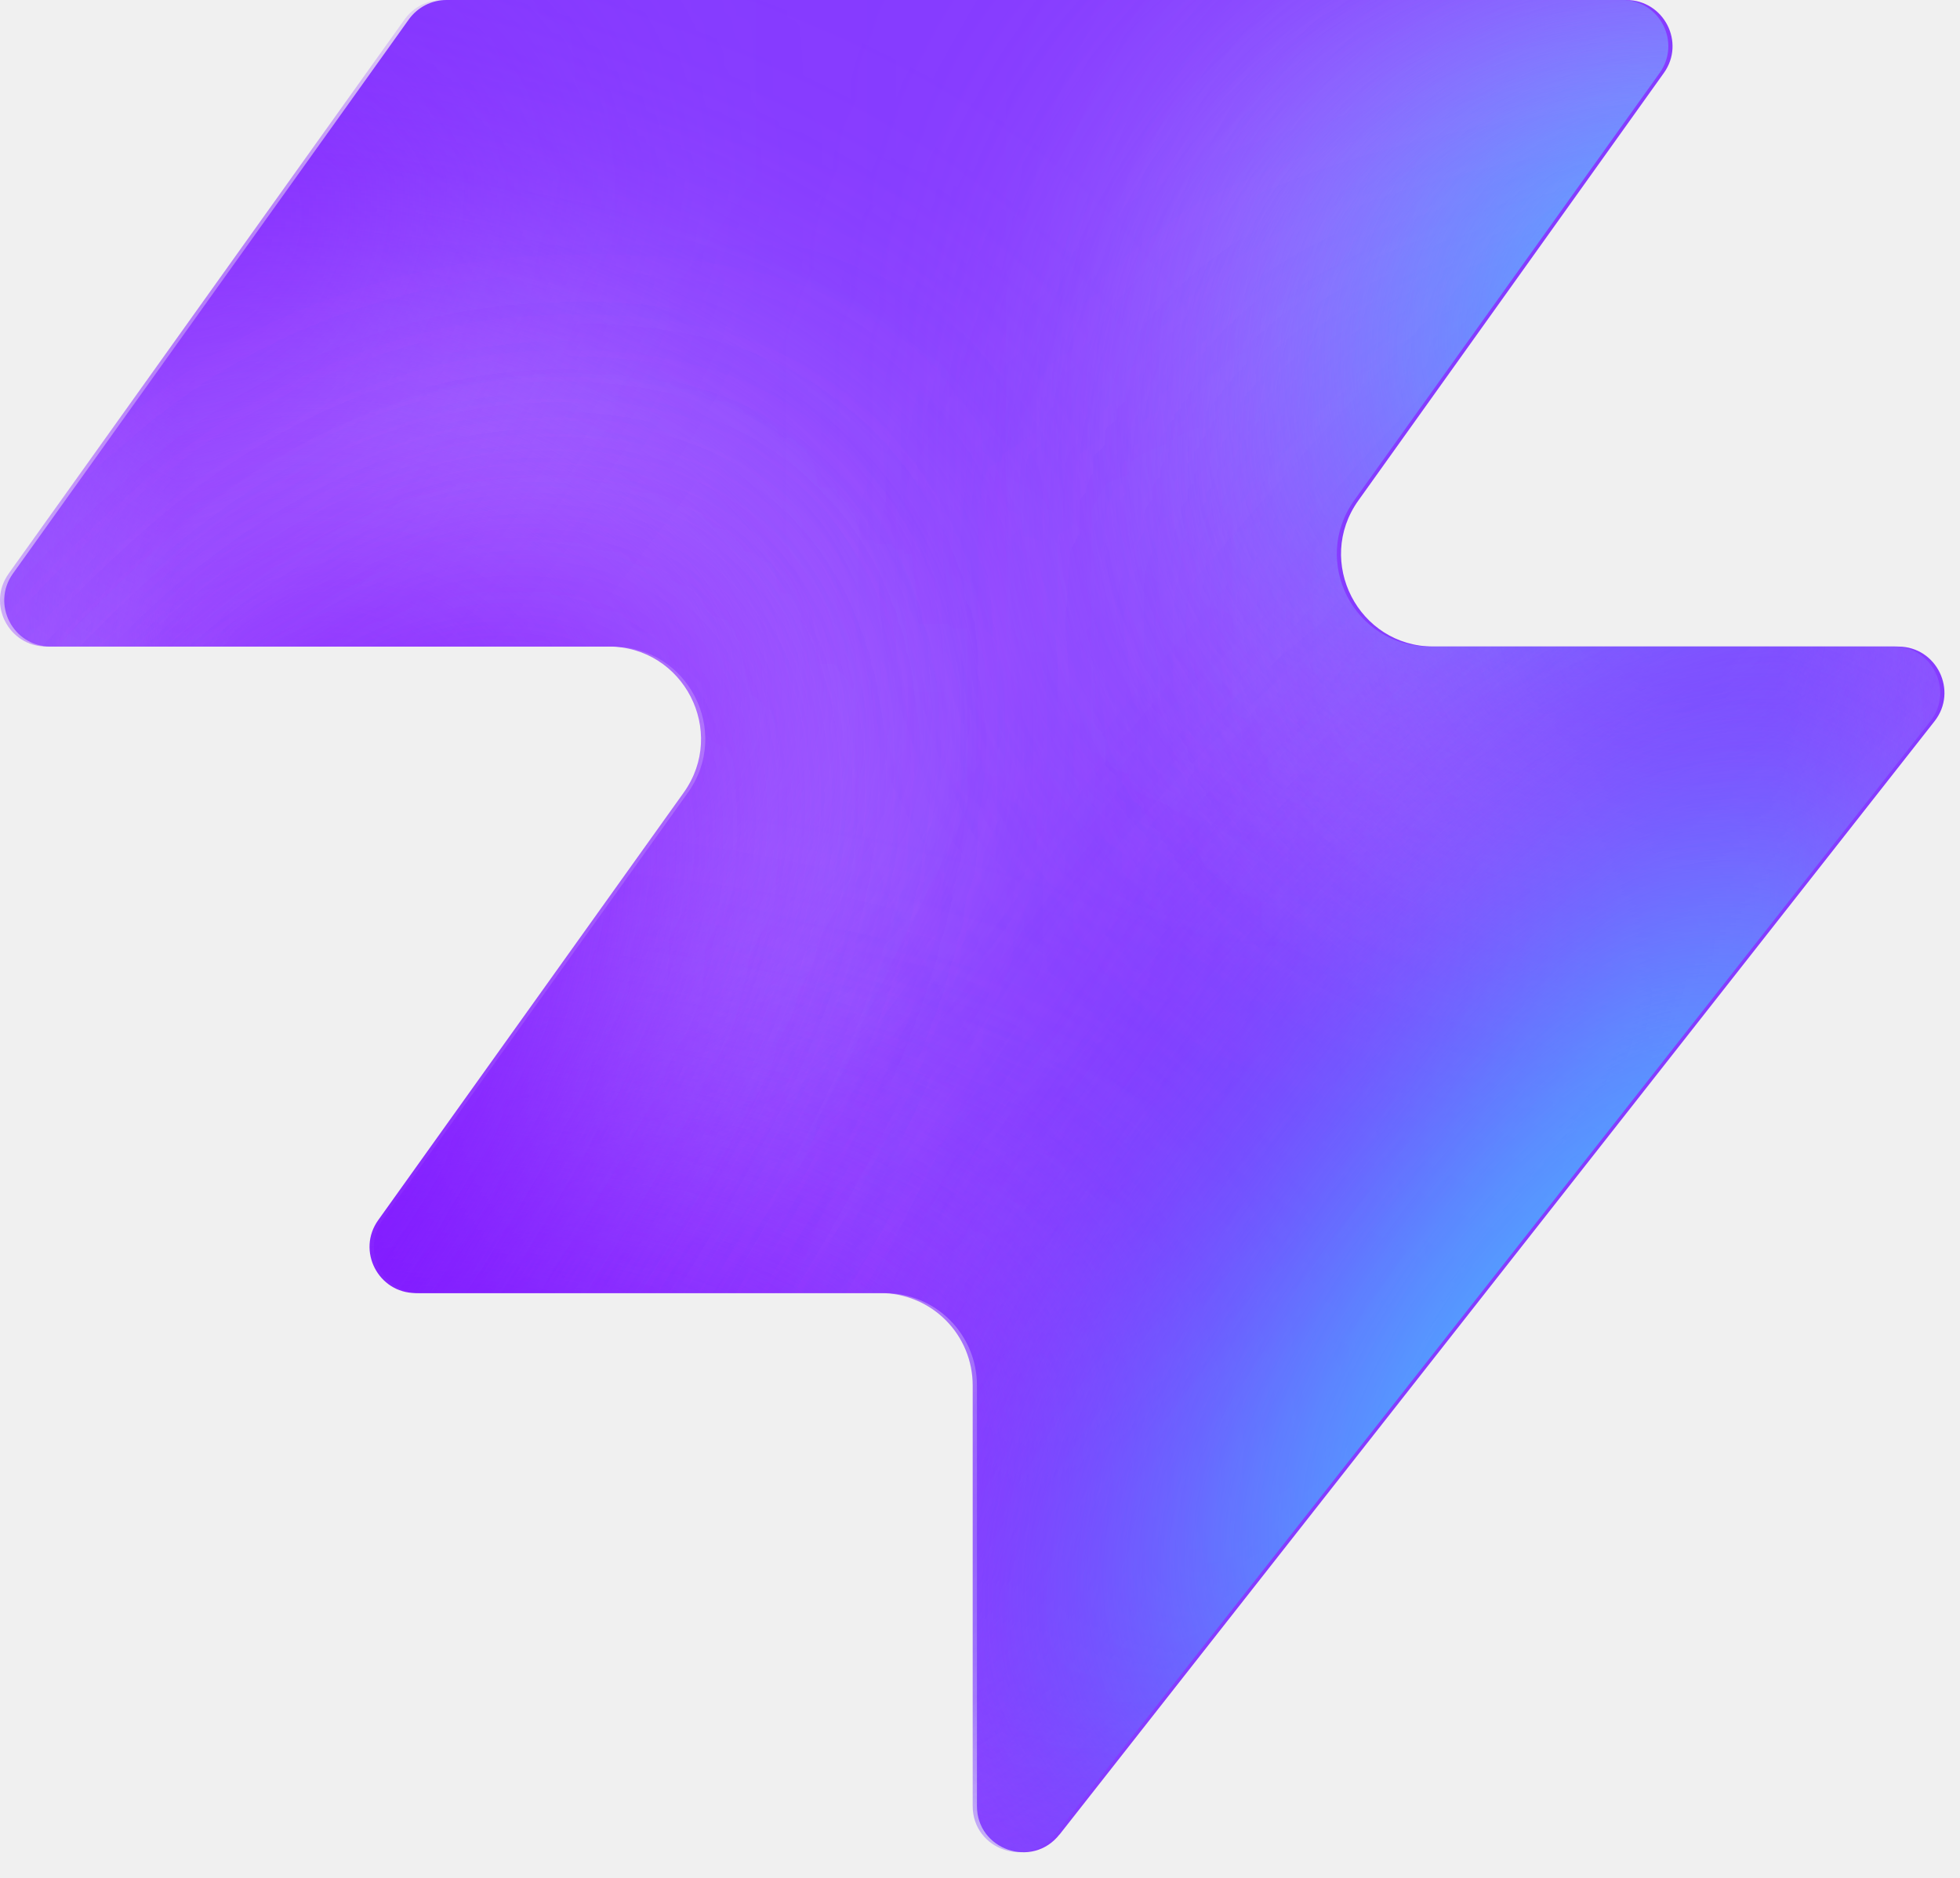
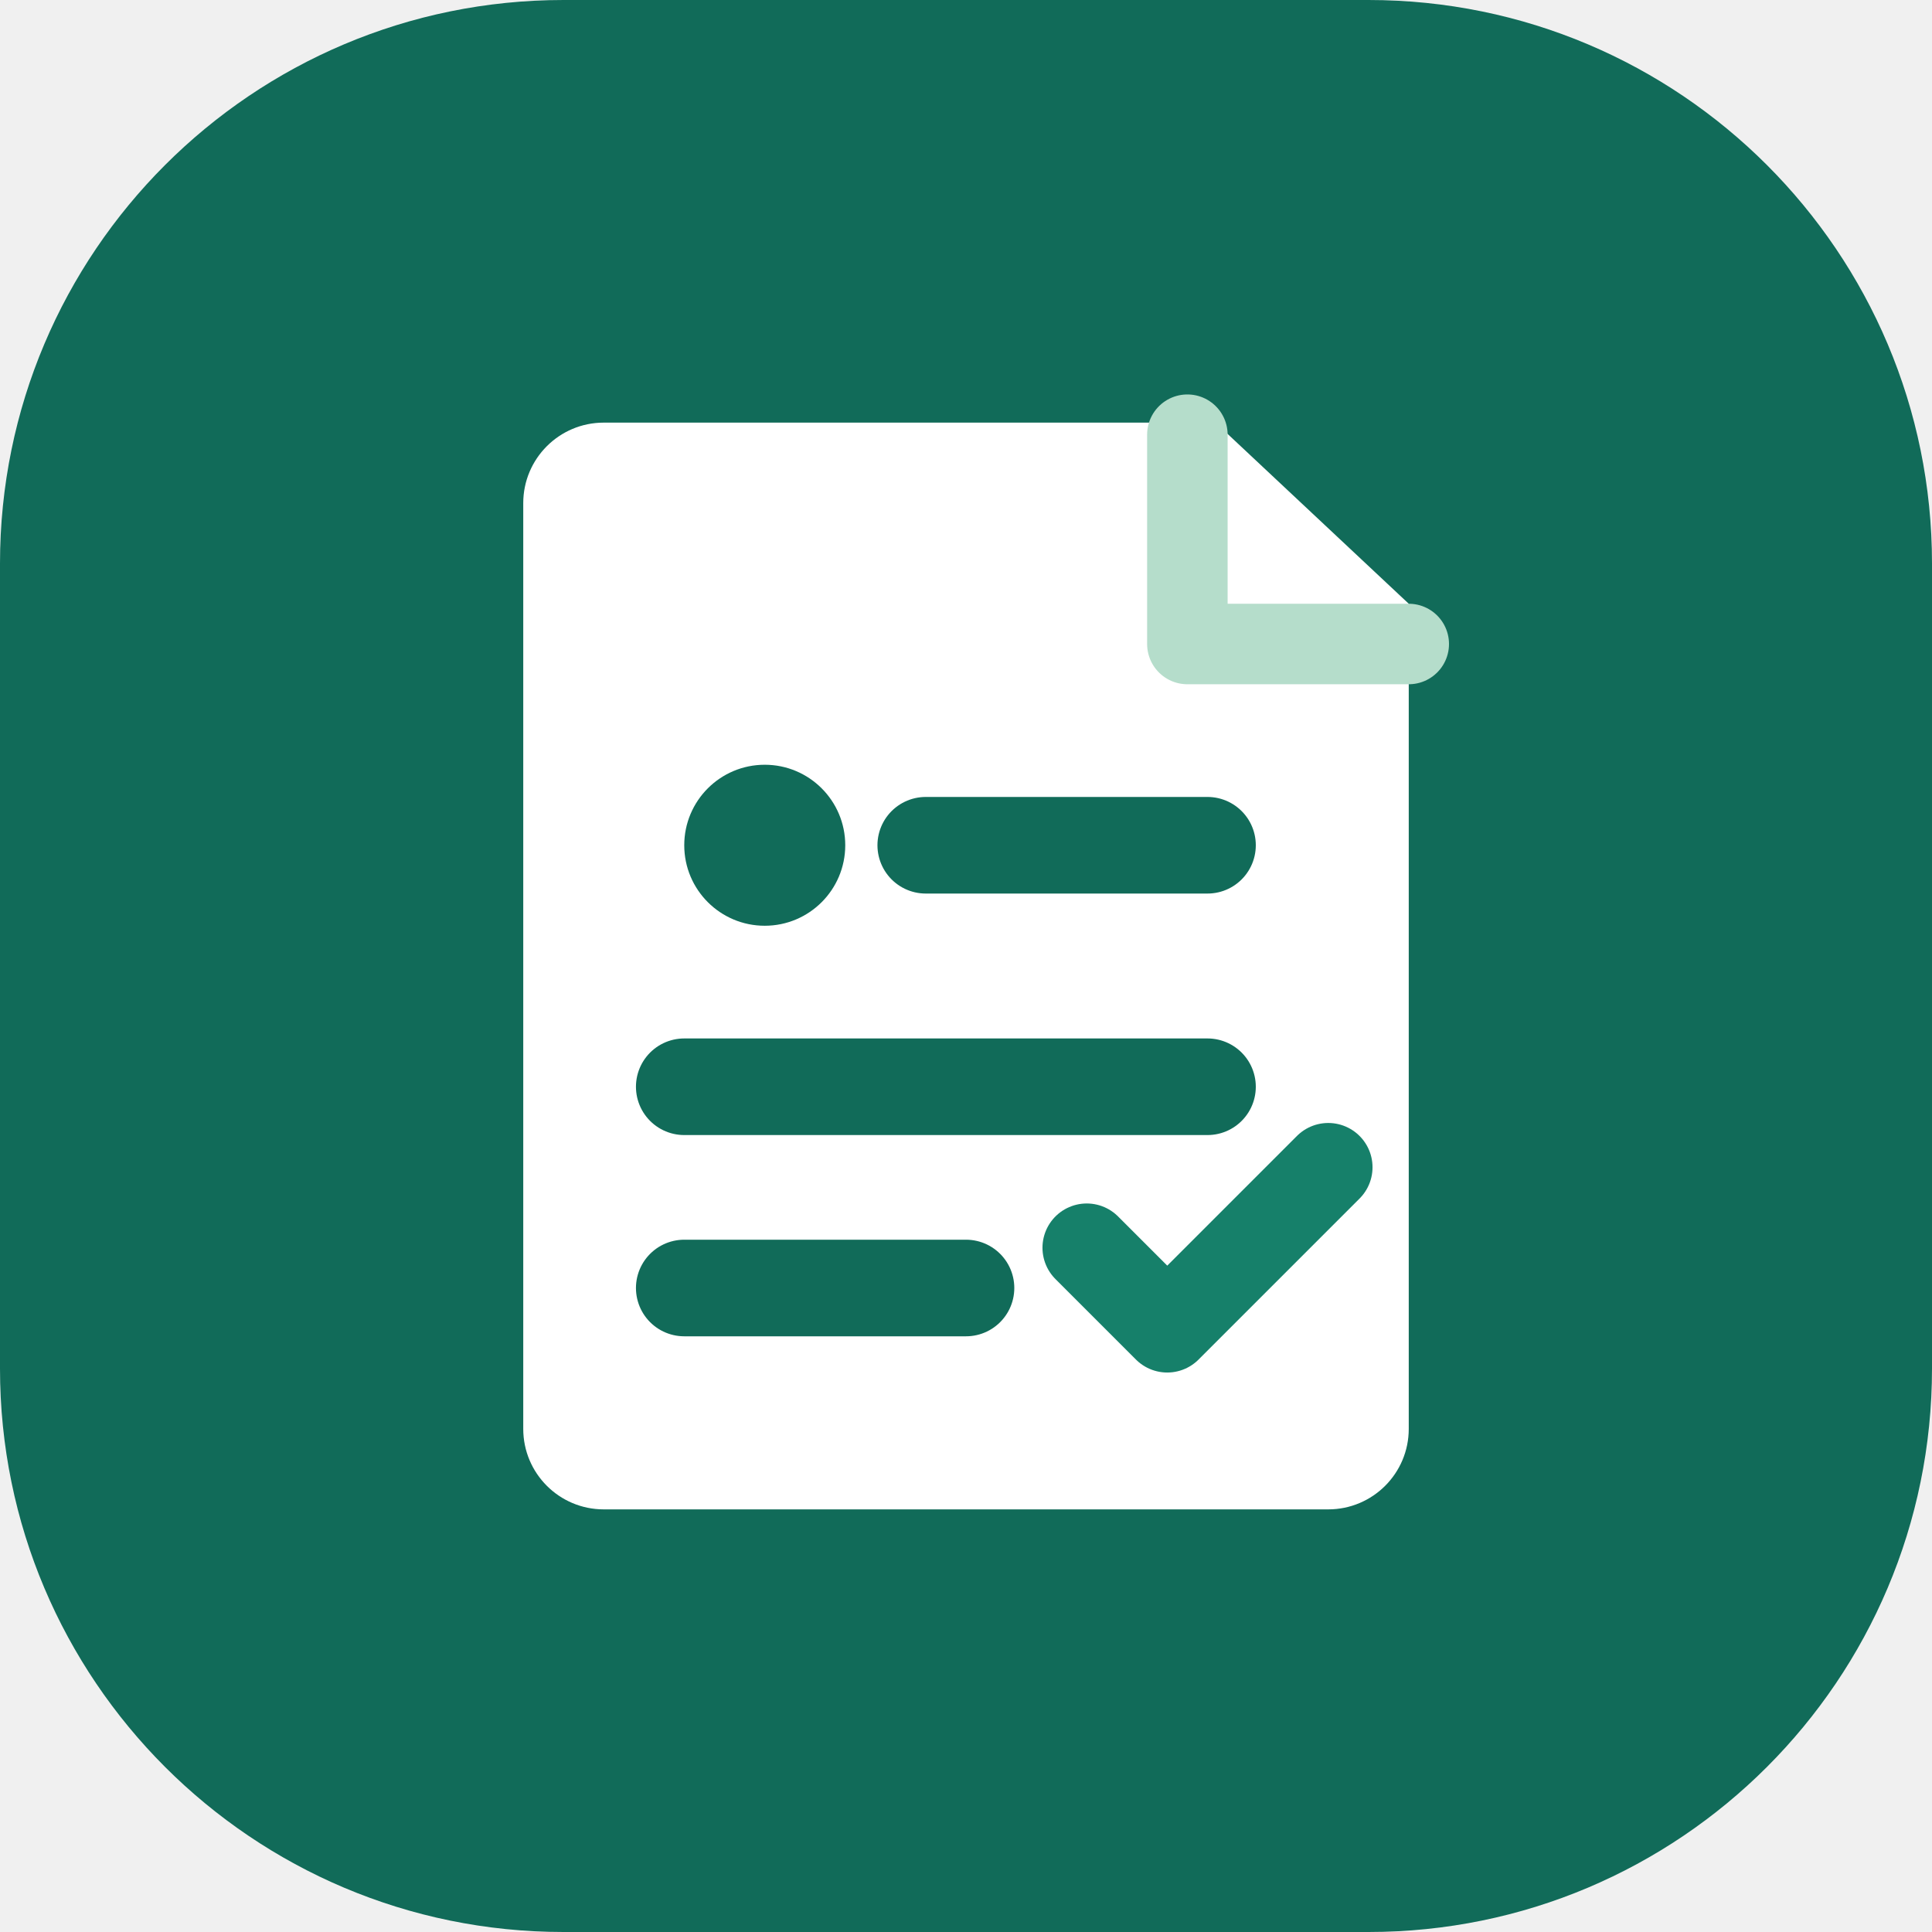
- <svg xmlns="http://www.w3.org/2000/svg" width="48" height="46" fill="none" viewBox="0 0 48 46">
-   <path fill="#863bff" d="M25.946 44.938c-.664.845-2.021.375-2.021-.698V33.937a2.26 2.26 0 0 0-2.262-2.262H10.287c-.92 0-1.456-1.04-.92-1.788l7.48-10.471c1.07-1.497 0-3.578-1.842-3.578H1.237c-.92 0-1.456-1.04-.92-1.788L10.013.474c.214-.297.556-.474.92-.474h28.894c.92 0 1.456 1.04.92 1.788l-7.48 10.471c-1.07 1.498 0 3.579 1.842 3.579h11.377c.943 0 1.473 1.088.89 1.83L25.947 44.94z" style="fill:#863bff;fill:color(display-p3 .525 .23 1);fill-opacity:1" />
-   <mask id="a" width="48" height="46" x="0" y="0" maskUnits="userSpaceOnUse" style="mask-type:alpha">
-     <path fill="#000" d="M25.842 44.938c-.664.844-2.021.375-2.021-.698V33.937a2.26 2.26 0 0 0-2.262-2.262H10.183c-.92 0-1.456-1.04-.92-1.788l7.48-10.471c1.07-1.498 0-3.579-1.842-3.579H1.133c-.92 0-1.456-1.04-.92-1.787L9.91.473c.214-.297.556-.474.92-.474h28.894c.92 0 1.456 1.04.92 1.788l-7.48 10.471c-1.07 1.498 0 3.578 1.842 3.578h11.377c.943 0 1.473 1.088.89 1.832L25.843 44.94z" style="fill:#000;fill-opacity:1" />
-   </mask>
-   <g mask="url(#a)">
-     <g filter="url(#b)">
-       <ellipse cx="5.508" cy="14.704" fill="#ede6ff" rx="5.508" ry="14.704" style="fill:#ede6ff;fill:color(display-p3 .927 .903 1);fill-opacity:1" transform="matrix(.00324 1 1 -.00324 -4.47 31.516)" />
-     </g>
-     <g filter="url(#c)">
-       <ellipse cx="10.399" cy="29.851" fill="#ede6ff" rx="10.399" ry="29.851" style="fill:#ede6ff;fill:color(display-p3 .927 .903 1);fill-opacity:1" transform="matrix(.00324 1 1 -.00324 -39.328 7.883)" />
-     </g>
-     <g filter="url(#d)">
-       <ellipse cx="5.508" cy="30.487" fill="#7e14ff" rx="5.508" ry="30.487" style="fill:#7e14ff;fill:color(display-p3 .492 .077 1);fill-opacity:1" transform="rotate(89.814 -25.913 -14.639)scale(1 -1)" />
-     </g>
-     <g filter="url(#e)">
-       <ellipse cx="5.508" cy="30.599" fill="#7e14ff" rx="5.508" ry="30.599" style="fill:#7e14ff;fill:color(display-p3 .492 .077 1);fill-opacity:1" transform="rotate(89.814 -32.644 -3.334)scale(1 -1)" />
-     </g>
-     <g filter="url(#f)">
-       <ellipse cx="5.508" cy="30.599" fill="#7e14ff" rx="5.508" ry="30.599" style="fill:#7e14ff;fill:color(display-p3 .492 .077 1);fill-opacity:1" transform="matrix(.00324 1 1 -.00324 -34.34 30.47)" />
-     </g>
-     <g filter="url(#g)">
-       <ellipse cx="14.072" cy="22.078" fill="#ede6ff" rx="14.072" ry="22.078" style="fill:#ede6ff;fill:color(display-p3 .927 .903 1);fill-opacity:1" transform="rotate(93.35 24.506 48.493)scale(-1 1)" />
-     </g>
-     <g filter="url(#h)">
-       <ellipse cx="3.47" cy="21.501" fill="#7e14ff" rx="3.47" ry="21.501" style="fill:#7e14ff;fill:color(display-p3 .492 .077 1);fill-opacity:1" transform="rotate(89.009 28.708 47.59)scale(-1 1)" />
-     </g>
-     <g filter="url(#i)">
-       <ellipse cx="3.47" cy="21.501" fill="#7e14ff" rx="3.47" ry="21.501" style="fill:#7e14ff;fill:color(display-p3 .492 .077 1);fill-opacity:1" transform="rotate(89.009 28.708 47.59)scale(-1 1)" />
-     </g>
-     <g filter="url(#j)">
-       <ellipse cx=".387" cy="8.972" fill="#7e14ff" rx="4.407" ry="29.108" style="fill:#7e14ff;fill:color(display-p3 .492 .077 1);fill-opacity:1" transform="rotate(39.51 .387 8.972)" />
-     </g>
-     <g filter="url(#k)">
-       <ellipse cx="47.523" cy="-6.092" fill="#7e14ff" rx="4.407" ry="29.108" style="fill:#7e14ff;fill:color(display-p3 .492 .077 1);fill-opacity:1" transform="rotate(37.892 47.523 -6.092)" />
-     </g>
-     <g filter="url(#l)">
-       <ellipse cx="41.412" cy="6.333" fill="#47bfff" rx="5.971" ry="9.665" style="fill:#47bfff;fill:color(display-p3 .28 .748 1);fill-opacity:1" transform="rotate(37.892 41.412 6.333)" />
-     </g>
-     <g filter="url(#m)">
-       <ellipse cx="-1.879" cy="38.332" fill="#7e14ff" rx="4.407" ry="29.108" style="fill:#7e14ff;fill:color(display-p3 .492 .077 1);fill-opacity:1" transform="rotate(37.892 -1.88 38.332)" />
-     </g>
-     <g filter="url(#n)">
-       <ellipse cx="-1.879" cy="38.332" fill="#7e14ff" rx="4.407" ry="29.108" style="fill:#7e14ff;fill:color(display-p3 .492 .077 1);fill-opacity:1" transform="rotate(37.892 -1.88 38.332)" />
-     </g>
-     <g filter="url(#o)">
-       <ellipse cx="35.651" cy="29.907" fill="#7e14ff" rx="4.407" ry="29.108" style="fill:#7e14ff;fill:color(display-p3 .492 .077 1);fill-opacity:1" transform="rotate(37.892 35.651 29.907)" />
-     </g>
-     <g filter="url(#p)">
-       <ellipse cx="38.418" cy="32.4" fill="#47bfff" rx="5.971" ry="15.297" style="fill:#47bfff;fill:color(display-p3 .28 .748 1);fill-opacity:1" transform="rotate(37.892 38.418 32.4)" />
-     </g>
-   </g>
-   <defs>
-     <filter id="b" width="60.045" height="41.654" x="-19.77" y="16.149" color-interpolation-filters="sRGB" filterUnits="userSpaceOnUse">
-       <feFlood flood-opacity="0" result="BackgroundImageFix" />
-       <feBlend in="SourceGraphic" in2="BackgroundImageFix" result="shape" />
-       <feGaussianBlur result="effect1_foregroundBlur_2002_17158" stdDeviation="7.659" />
-     </filter>
-     <filter id="c" width="90.34" height="51.437" x="-54.613" y="-7.533" color-interpolation-filters="sRGB" filterUnits="userSpaceOnUse">
-       <feFlood flood-opacity="0" result="BackgroundImageFix" />
-       <feBlend in="SourceGraphic" in2="BackgroundImageFix" result="shape" />
-       <feGaussianBlur result="effect1_foregroundBlur_2002_17158" stdDeviation="7.659" />
-     </filter>
-     <filter id="d" width="79.355" height="29.4" x="-49.64" y="2.03" color-interpolation-filters="sRGB" filterUnits="userSpaceOnUse">
-       <feFlood flood-opacity="0" result="BackgroundImageFix" />
-       <feBlend in="SourceGraphic" in2="BackgroundImageFix" result="shape" />
-       <feGaussianBlur result="effect1_foregroundBlur_2002_17158" stdDeviation="4.596" />
-     </filter>
-     <filter id="e" width="79.579" height="29.4" x="-45.045" y="20.029" color-interpolation-filters="sRGB" filterUnits="userSpaceOnUse">
-       <feFlood flood-opacity="0" result="BackgroundImageFix" />
-       <feBlend in="SourceGraphic" in2="BackgroundImageFix" result="shape" />
-       <feGaussianBlur result="effect1_foregroundBlur_2002_17158" stdDeviation="4.596" />
-     </filter>
-     <filter id="f" width="79.579" height="29.4" x="-43.513" y="21.178" color-interpolation-filters="sRGB" filterUnits="userSpaceOnUse">
-       <feFlood flood-opacity="0" result="BackgroundImageFix" />
-       <feBlend in="SourceGraphic" in2="BackgroundImageFix" result="shape" />
-       <feGaussianBlur result="effect1_foregroundBlur_2002_17158" stdDeviation="4.596" />
-     </filter>
-     <filter id="g" width="74.749" height="58.852" x="15.756" y="-17.901" color-interpolation-filters="sRGB" filterUnits="userSpaceOnUse">
-       <feFlood flood-opacity="0" result="BackgroundImageFix" />
-       <feBlend in="SourceGraphic" in2="BackgroundImageFix" result="shape" />
-       <feGaussianBlur result="effect1_foregroundBlur_2002_17158" stdDeviation="7.659" />
-     </filter>
-     <filter id="h" width="61.377" height="25.362" x="23.548" y="2.284" color-interpolation-filters="sRGB" filterUnits="userSpaceOnUse">
-       <feFlood flood-opacity="0" result="BackgroundImageFix" />
-       <feBlend in="SourceGraphic" in2="BackgroundImageFix" result="shape" />
-       <feGaussianBlur result="effect1_foregroundBlur_2002_17158" stdDeviation="4.596" />
-     </filter>
-     <filter id="i" width="61.377" height="25.362" x="23.548" y="2.284" color-interpolation-filters="sRGB" filterUnits="userSpaceOnUse">
-       <feFlood flood-opacity="0" result="BackgroundImageFix" />
-       <feBlend in="SourceGraphic" in2="BackgroundImageFix" result="shape" />
-       <feGaussianBlur result="effect1_foregroundBlur_2002_17158" stdDeviation="4.596" />
-     </filter>
-     <filter id="j" width="56.045" height="63.649" x="-27.636" y="-22.853" color-interpolation-filters="sRGB" filterUnits="userSpaceOnUse">
-       <feFlood flood-opacity="0" result="BackgroundImageFix" />
-       <feBlend in="SourceGraphic" in2="BackgroundImageFix" result="shape" />
-       <feGaussianBlur result="effect1_foregroundBlur_2002_17158" stdDeviation="4.596" />
-     </filter>
-     <filter id="k" width="54.814" height="64.646" x="20.116" y="-38.415" color-interpolation-filters="sRGB" filterUnits="userSpaceOnUse">
-       <feFlood flood-opacity="0" result="BackgroundImageFix" />
-       <feBlend in="SourceGraphic" in2="BackgroundImageFix" result="shape" />
-       <feGaussianBlur result="effect1_foregroundBlur_2002_17158" stdDeviation="4.596" />
-     </filter>
-     <filter id="l" width="33.541" height="35.313" x="24.641" y="-11.323" color-interpolation-filters="sRGB" filterUnits="userSpaceOnUse">
-       <feFlood flood-opacity="0" result="BackgroundImageFix" />
-       <feBlend in="SourceGraphic" in2="BackgroundImageFix" result="shape" />
-       <feGaussianBlur result="effect1_foregroundBlur_2002_17158" stdDeviation="4.596" />
-     </filter>
-     <filter id="m" width="54.814" height="64.646" x="-29.286" y="6.009" color-interpolation-filters="sRGB" filterUnits="userSpaceOnUse">
-       <feFlood flood-opacity="0" result="BackgroundImageFix" />
-       <feBlend in="SourceGraphic" in2="BackgroundImageFix" result="shape" />
-       <feGaussianBlur result="effect1_foregroundBlur_2002_17158" stdDeviation="4.596" />
-     </filter>
-     <filter id="n" width="54.814" height="64.646" x="-29.286" y="6.009" color-interpolation-filters="sRGB" filterUnits="userSpaceOnUse">
-       <feFlood flood-opacity="0" result="BackgroundImageFix" />
-       <feBlend in="SourceGraphic" in2="BackgroundImageFix" result="shape" />
-       <feGaussianBlur result="effect1_foregroundBlur_2002_17158" stdDeviation="4.596" />
-     </filter>
-     <filter id="o" width="54.814" height="64.646" x="8.244" y="-2.416" color-interpolation-filters="sRGB" filterUnits="userSpaceOnUse">
-       <feFlood flood-opacity="0" result="BackgroundImageFix" />
-       <feBlend in="SourceGraphic" in2="BackgroundImageFix" result="shape" />
-       <feGaussianBlur result="effect1_foregroundBlur_2002_17158" stdDeviation="4.596" />
-     </filter>
-     <filter id="p" width="39.409" height="43.623" x="18.713" y="10.588" color-interpolation-filters="sRGB" filterUnits="userSpaceOnUse">
-       <feFlood flood-opacity="0" result="BackgroundImageFix" />
-       <feBlend in="SourceGraphic" in2="BackgroundImageFix" result="shape" />
-       <feGaussianBlur result="effect1_foregroundBlur_2002_17158" stdDeviation="4.596" />
-     </filter>
-   </defs>
+ <svg xmlns="http://www.w3.org/2000/svg" viewBox="0 0 48 48" fill="none">
+   <rect width="48" height="48" rx="14" fill="#116b59" />
+   <path d="M15 10.5h15.2L35 15v20.5a2 2 0 0 1-2 2H15a2 2 0 0 1-2-2v-23a2 2 0 0 1 2-2Z" fill="#fff" />
+   <path d="M29.5 10.8V16H35" stroke="#b5ddcb" stroke-width="2" stroke-linecap="round" stroke-linejoin="round" />
+   <circle cx="19" cy="21" r="2" fill="#116b59" />
+   <path d="M23 21h7M17 27h13M17 32h7" stroke="#116b59" stroke-width="2.4" stroke-linecap="round" />
+   <path d="m27 31 2 2 4-4" stroke="#16806a" stroke-width="2.2" stroke-linecap="round" stroke-linejoin="round" />
</svg>
